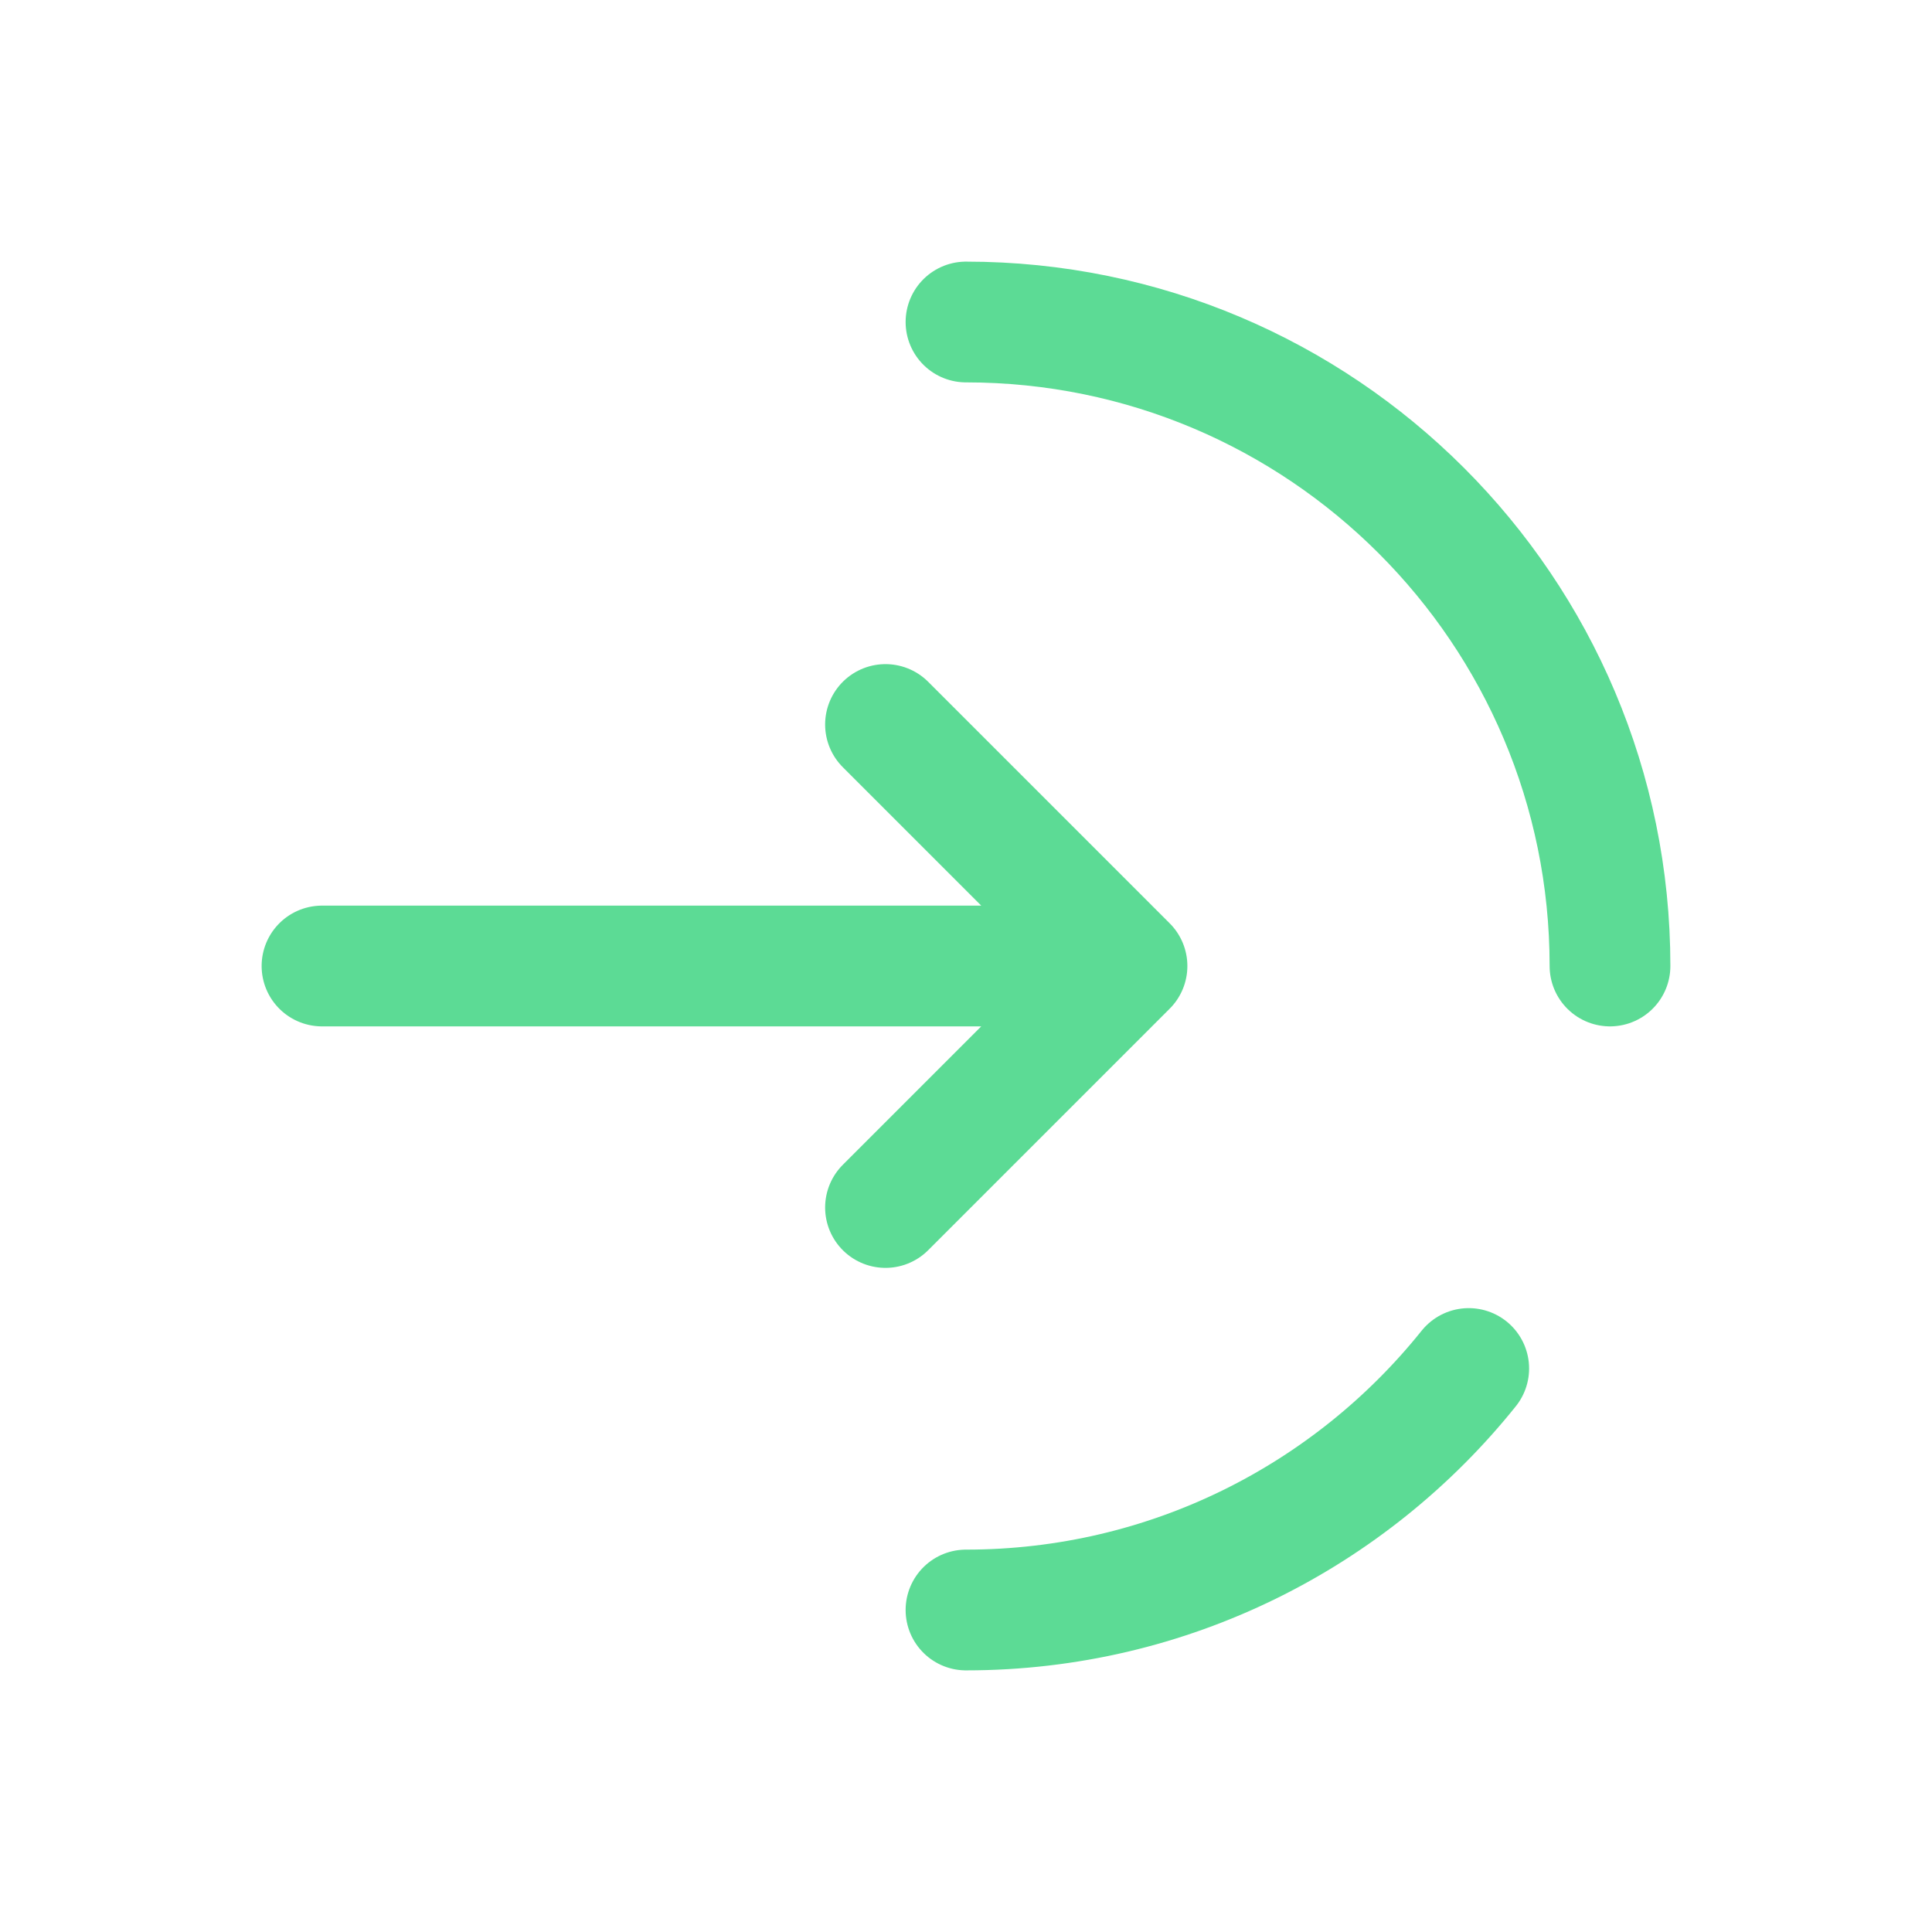
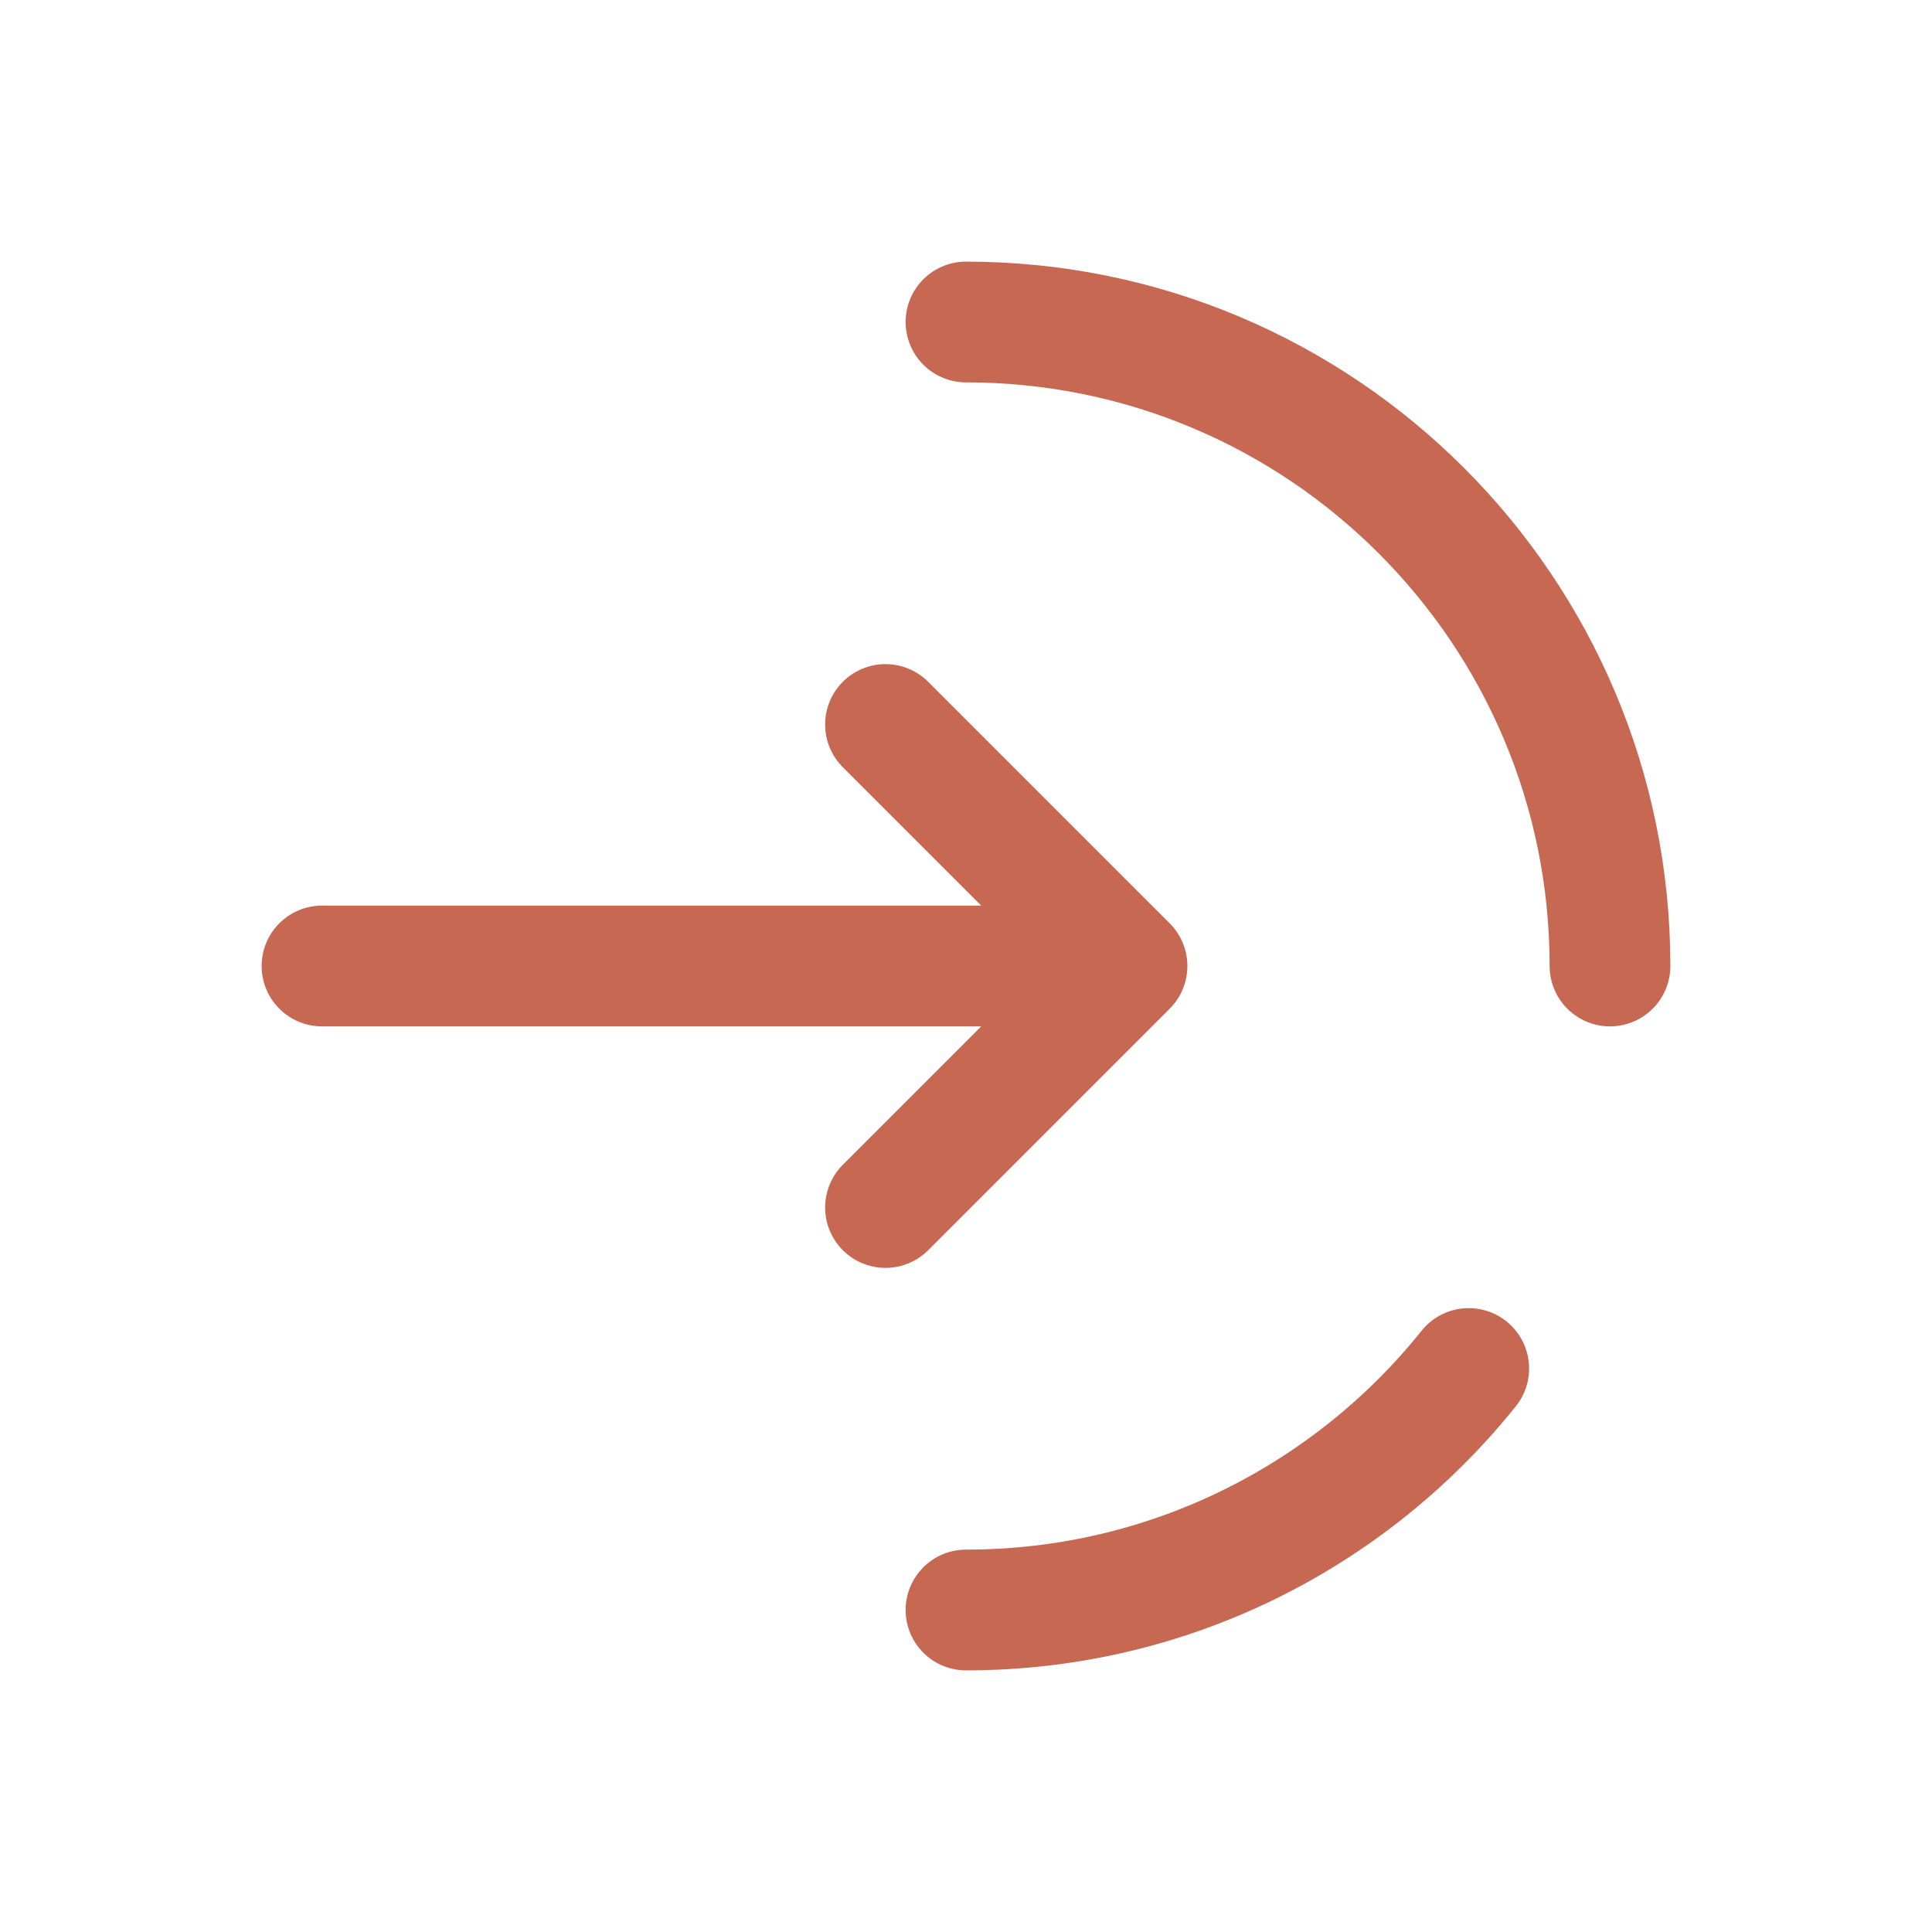
- <svg xmlns="http://www.w3.org/2000/svg" width="64px" height="64px" viewBox="0 0 24.00 24.00" fill="none" stroke="#5cdb95" transform="rotate(0)">
+ <svg xmlns="http://www.w3.org/2000/svg" width="64px" height="64px" viewBox="0 0 24.00 24.00" fill="none" stroke="#c66852" transform="rotate(0)">
  <g id="SVGRepo_bgCarrier" stroke-width="0" />
  <g id="SVGRepo_tracerCarrier" stroke-linecap="round" stroke-linejoin="round" />
  <g id="SVGRepo_iconCarrier">
-     <path d="M20 12C20 7.582 16.418 4 12 4M12 20C14.526 20 16.779 18.829 18.245 17" stroke="#5cdb95" stroke-width="1.5" stroke-linecap="round" />
-     <path d="M4 12H14M14 12L11 9M14 12L11 15" stroke="#5cdb95" stroke-width="1.5" stroke-linecap="round" stroke-linejoin="round" />
+     <path d="M20 12C20 7.582 16.418 4 12 4M12 20C14.526 20 16.779 18.829 18.245 17" stroke="#c66852" stroke-width="1.5" stroke-linecap="round" />
+     <path d="M4 12H14M14 12L11 9M14 12L11 15" stroke="#c66852" stroke-width="1.5" stroke-linecap="round" stroke-linejoin="round" />
  </g>
</svg>
